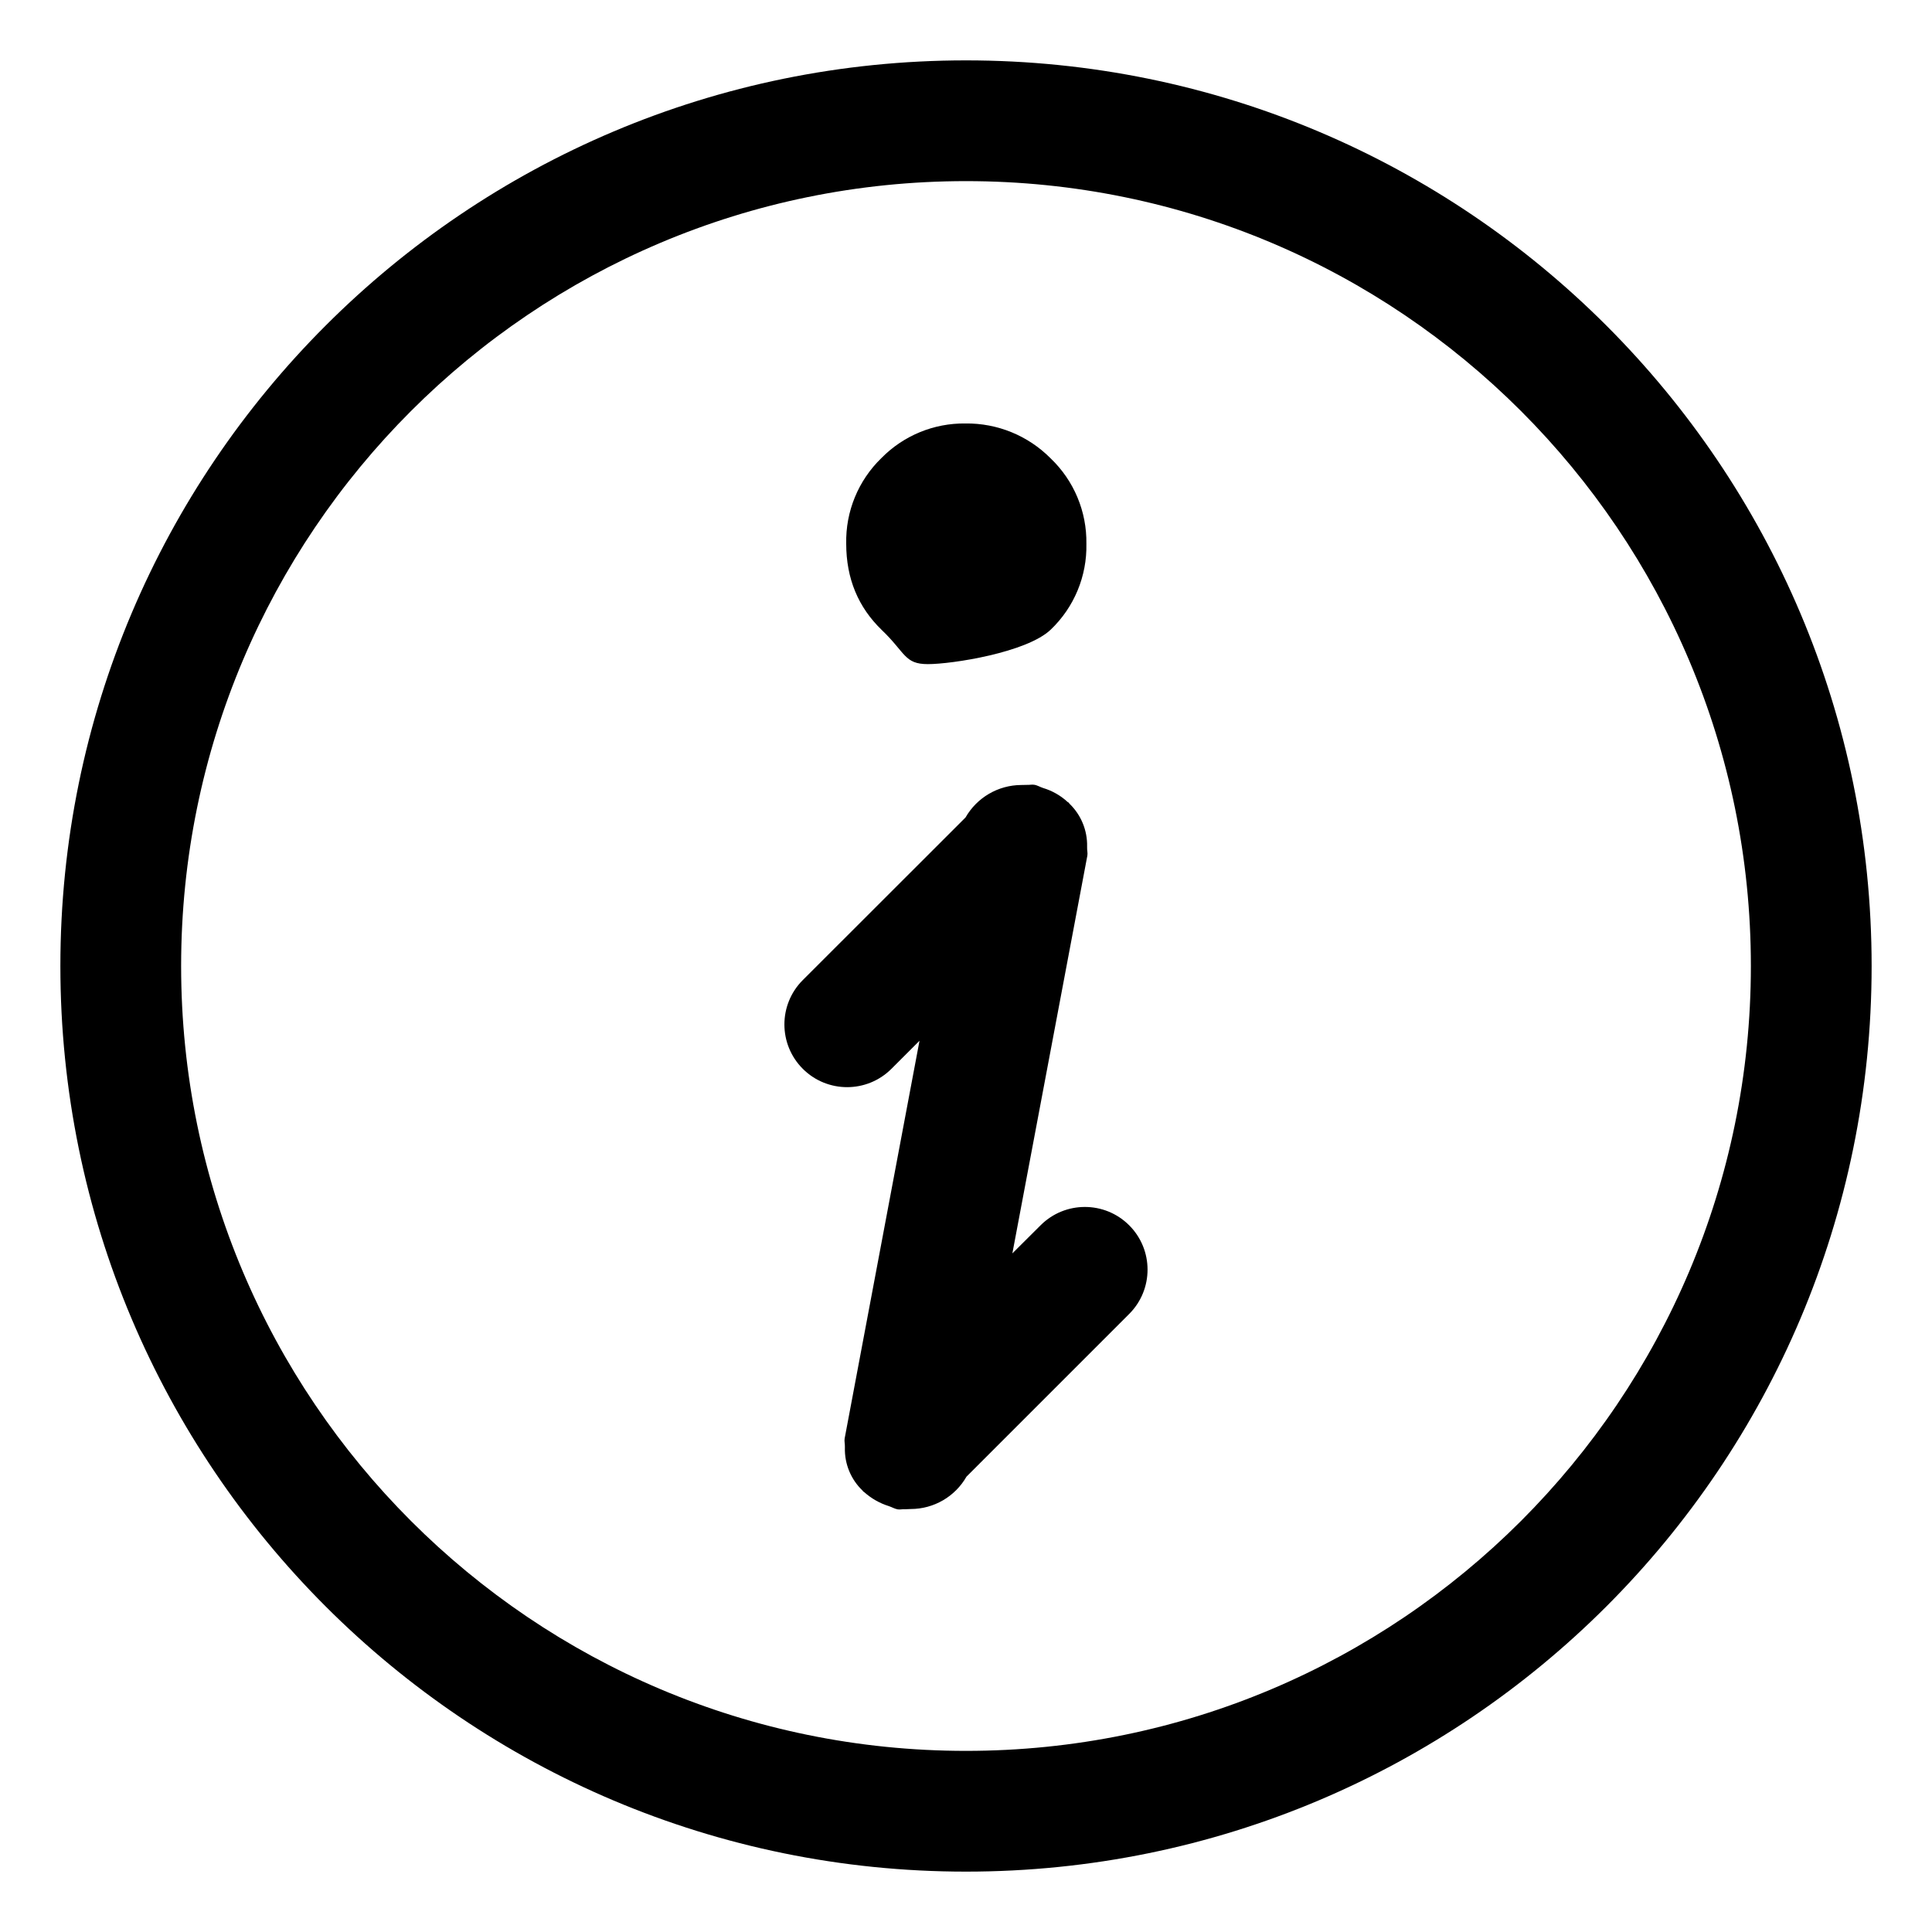
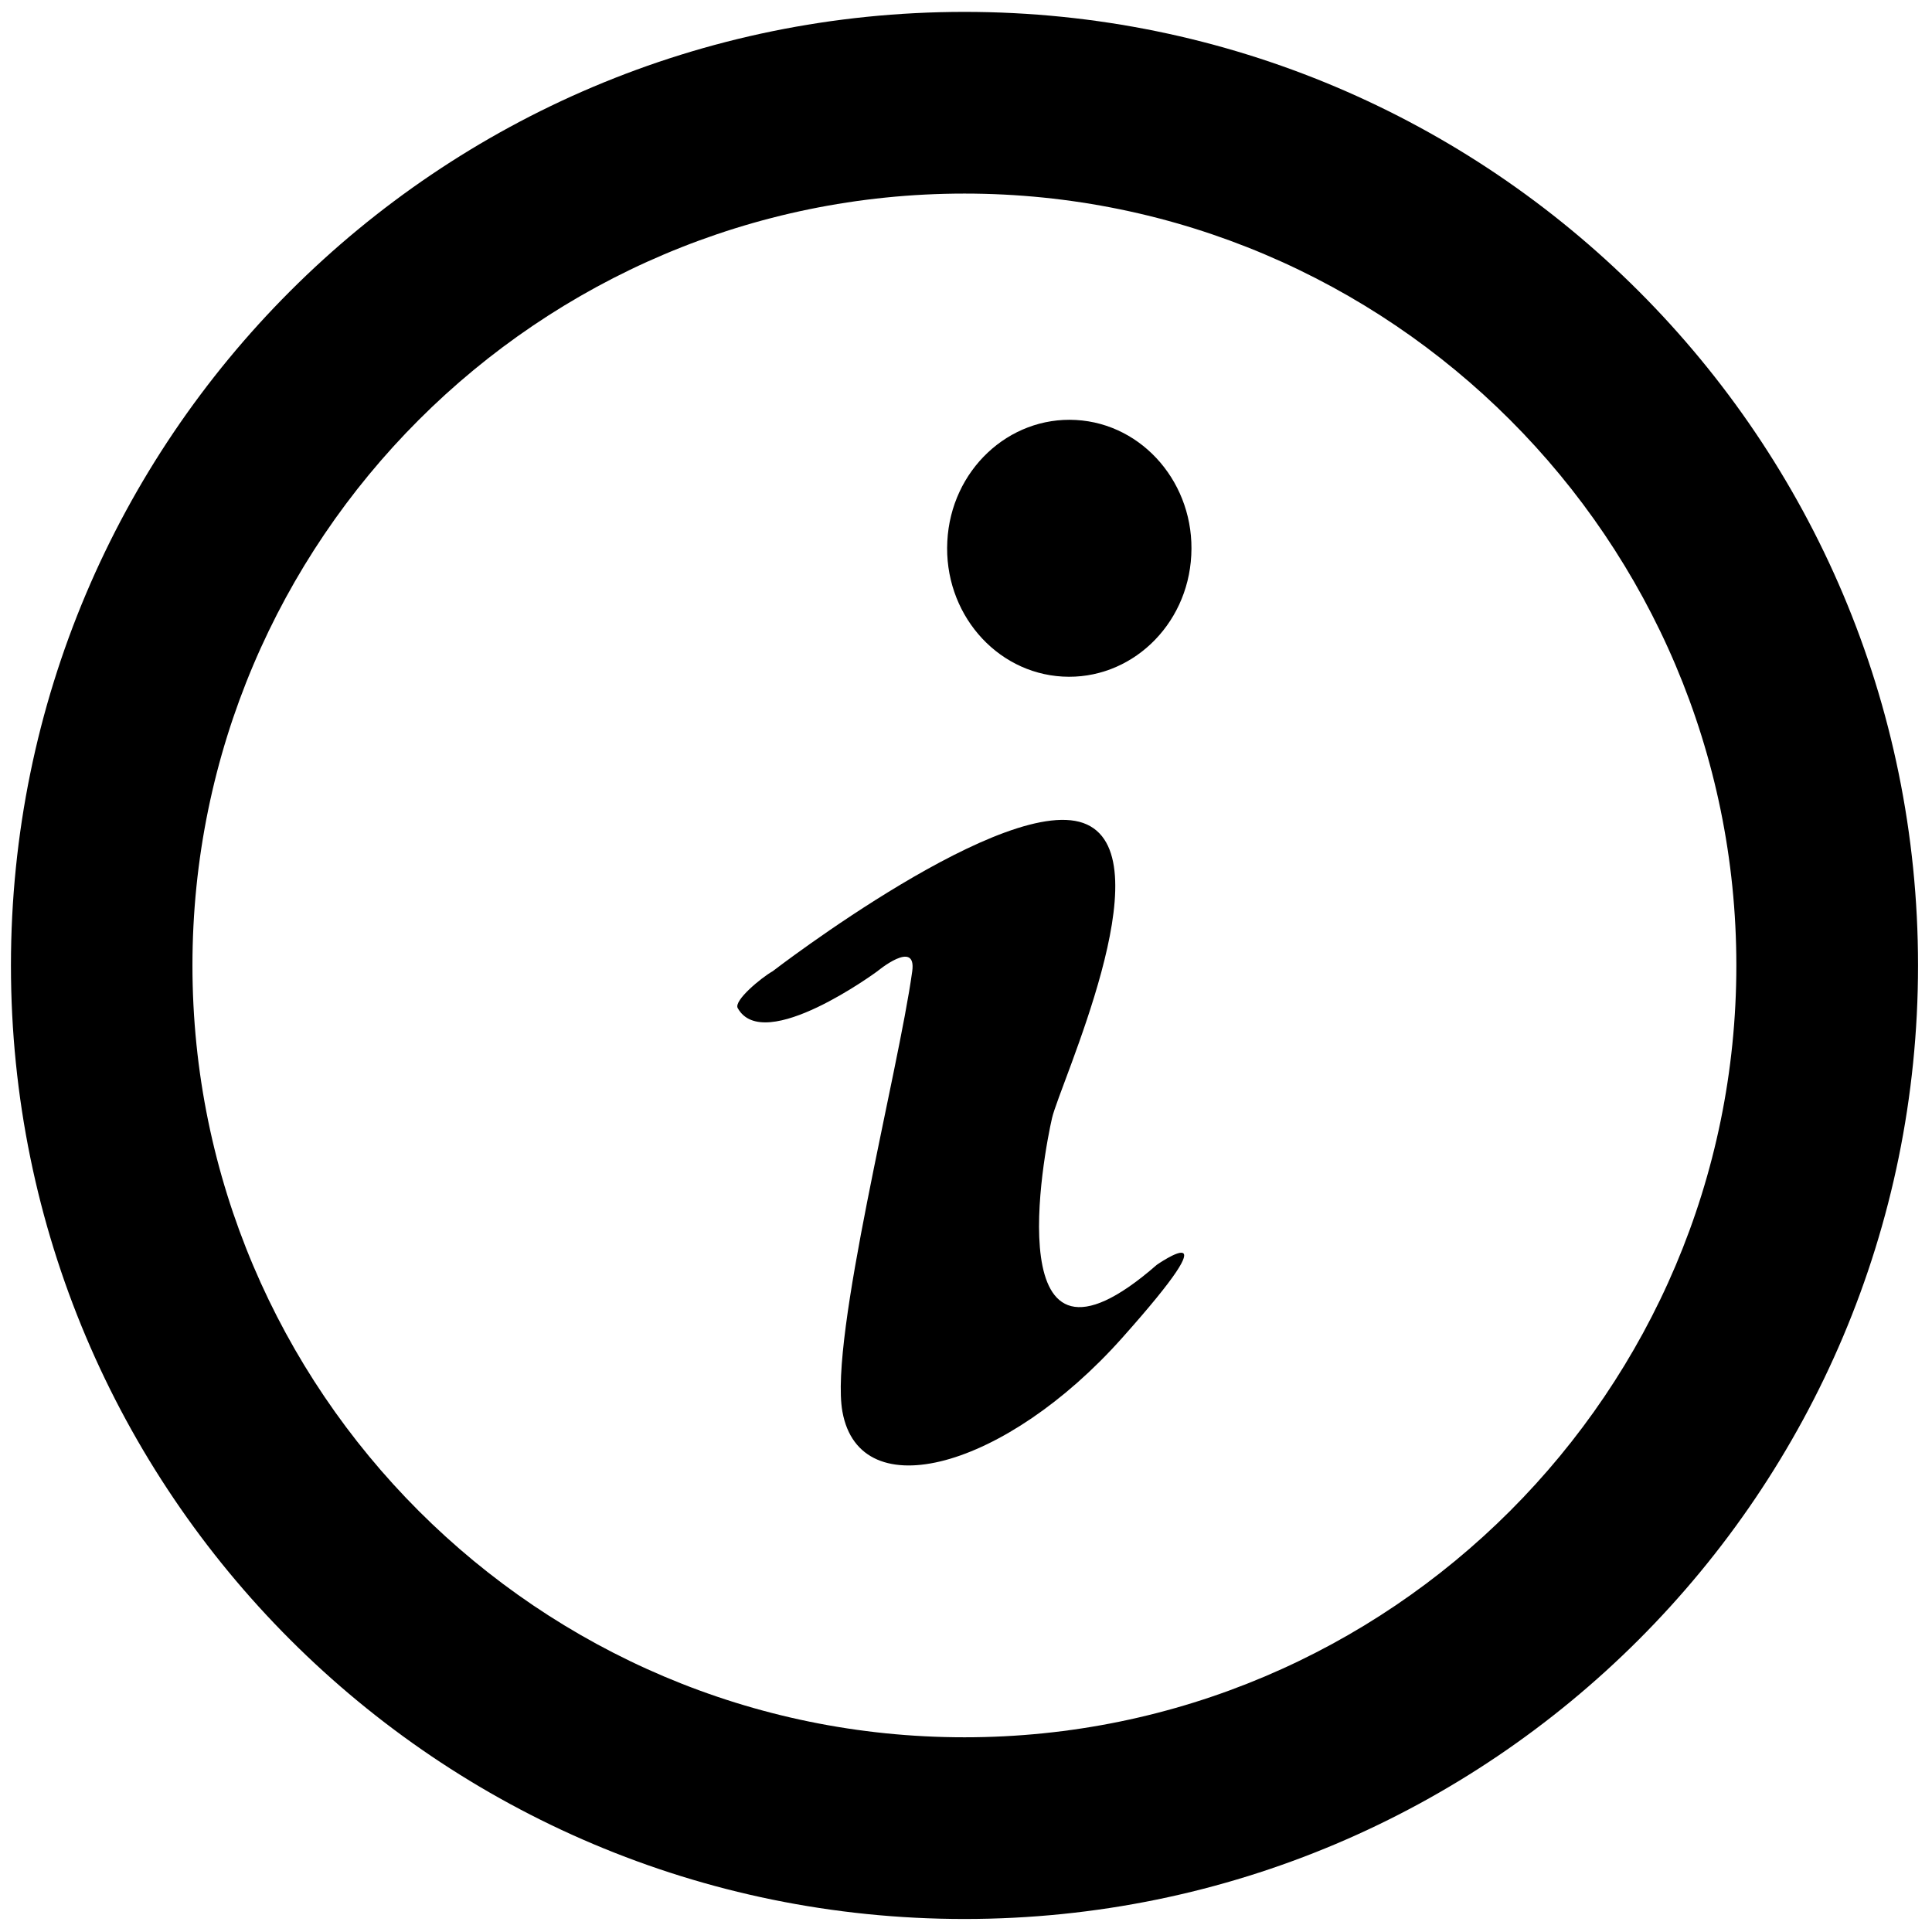
- <svg xmlns="http://www.w3.org/2000/svg" t="1728726525660" class="icon" viewBox="0 0 1024 1024" version="1.1" p-id="4914" width="200" height="200">
-   <path d="M491.776 352c12.864 0 52.48-6.144 65.152-18.304a61.056 61.056 0 0 0 18.88-45.504 61.248 61.248 0 0 0-18.88-45.184 62.464 62.464 0 0 0-45.248-18.56 61.312 61.312 0 0 0-44.48 18.304 61.312 61.312 0 0 0-18.688 45.44c0 18.432 6.336 33.664 18.88 45.76 12.608 12.032 11.904 18.048 24.384 18.048zM512 32C246.912 32 32 246.848 32 512s214.912 480 480 480c265.152 0 480-214.848 480-480S777.152 32 512 32z m0 896a416 416 0 1 1 0-832 416 416 0 0 1 0 832z m39.488-278.528l-14.912 14.848 39.744-210.816c0.256-1.408-0.192-2.816-0.128-4.224v-0.64a30.592 30.592 0 0 0-9.408-22.72l-0.256-0.448c-0.192-0.192-0.448-0.192-0.64-0.384a33.28 33.28 0 0 0-12.992-7.424c-1.664-0.512-3.008-1.472-4.8-1.728-1.216-0.192-2.432 0.128-3.712 0.064l-3.136 0.064a34.24 34.24 0 0 0-29.504 17.216L425.472 519.488a33.152 33.152 0 1 0 47.04 46.976l14.848-14.848-39.68 210.816c-0.256 1.472 0.192 2.816 0.128 4.288v0.64a30.272 30.272 0 0 0 9.408 22.72l0.256 0.384 0.64 0.448a35.456 35.456 0 0 0 12.992 7.36c1.6 0.512 2.944 1.408 4.736 1.728 1.28 0.192 2.496-0.192 3.776-0.064l3.136-0.128a34.048 34.048 0 0 0 29.504-17.152l86.272-86.272a33.152 33.152 0 1 0-47.04-46.912z" fill="" p-id="4915" />
+ <svg xmlns="http://www.w3.org/2000/svg" t="1741598135651" class="icon" viewBox="0 0 1024 1024" version="1.1" p-id="6266" width="200" height="200">
+   <path d="M511.2 920.8c225.6 0 409.1-183.5 409.1-409.1S736.8 102.6 511.2 102.6C285.5 102.6 102 286.1 102 511.7s183.5 409.1 409.2 409.1m0 96.3C232 1017.1 5.8 790.8 5.8 511.7 5.8 232.5 232 6.3 511.2 6.3c279.1 0 505.4 226.3 505.4 505.4s-226.3 505.4-505.4 505.4z" fill="" p-id="6267" />
+   <path d="M570.3 222.6c35.7 2 63.1 34.2 61.1 71.7-1.9 37.6-32.5 66.3-68.2 64.3s-63.1-34.1-61.1-71.7c1.9-37.6 32.5-66.3 68.2-64.3zM409.5 514.8S535 418.1 576.1 437c41 18.8-14.5 138-18.5 155.6-4.1 17.6-30.1 152.6 55.5 77.8 0 0 42.8-29.8-18.5 38.9s-138.8 90.6-148.1 38.9c-7-38.9 29.7-180.2 37-233.4 2.4-17.4-18.5 0-18.5 0s-60.2 44.4-74 19.5c-2.2-4 12.6-16.2 18.5-19.5z" fill="" p-id="6268" />
</svg>
